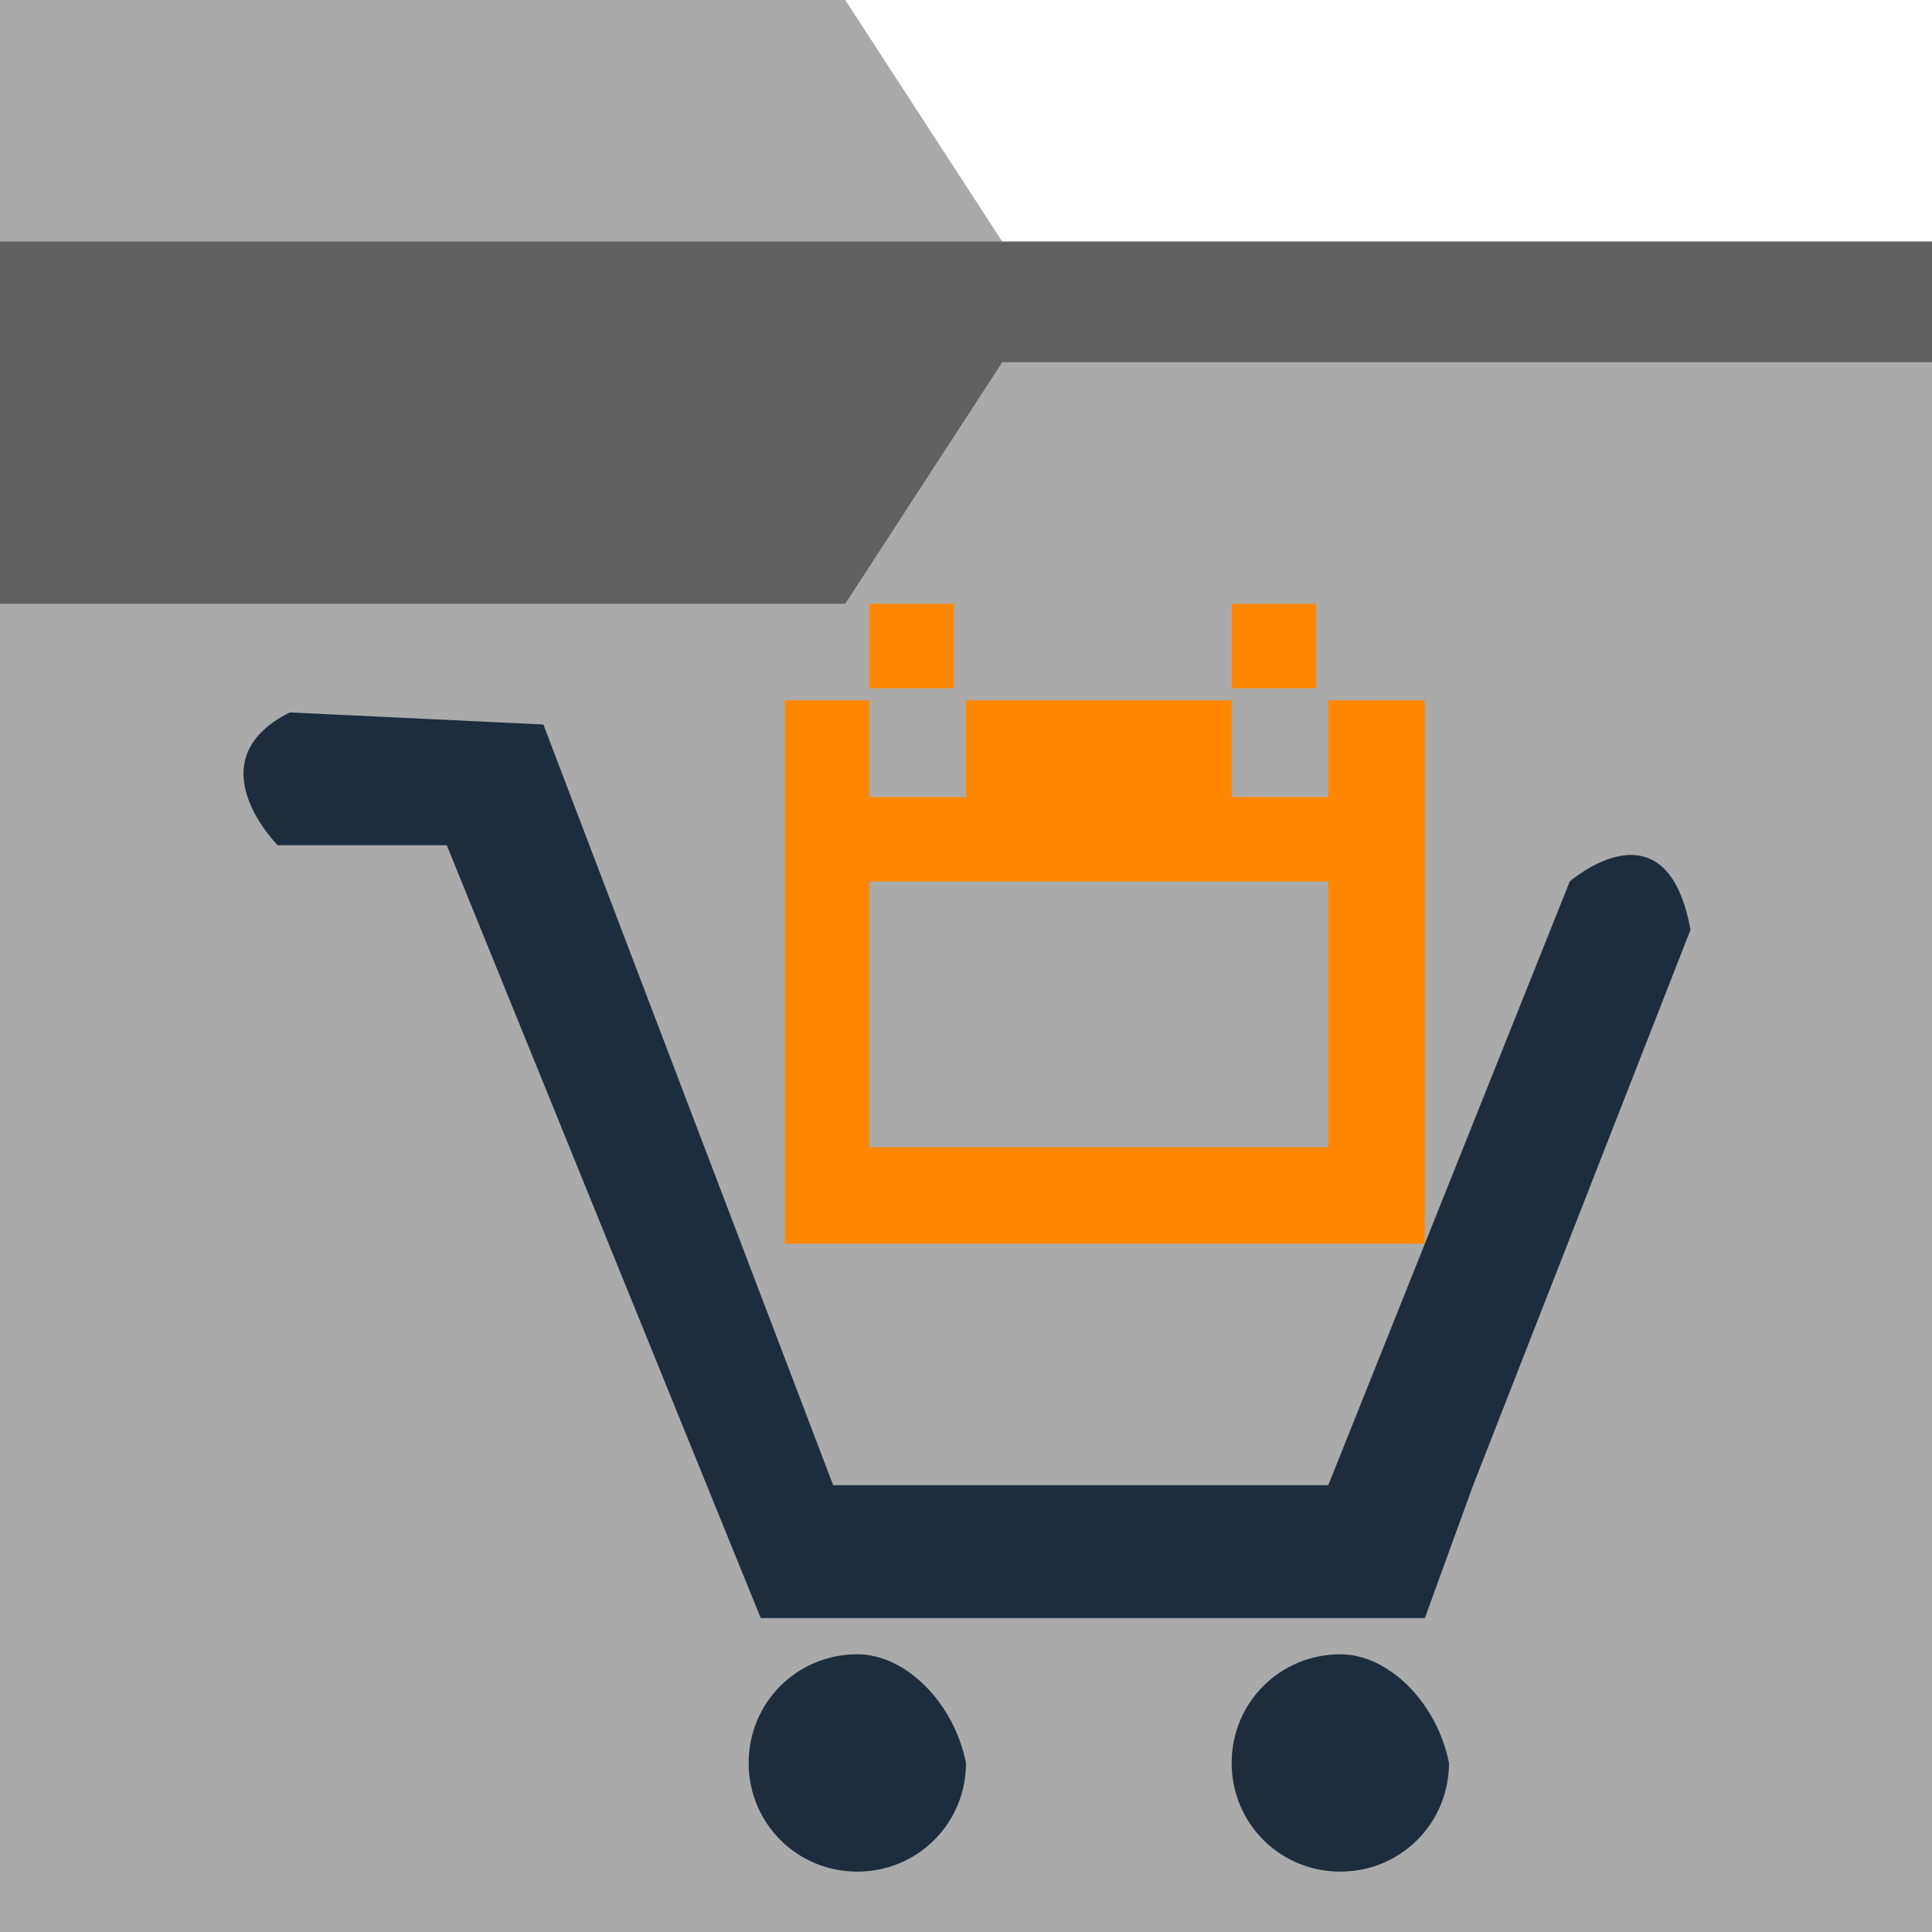
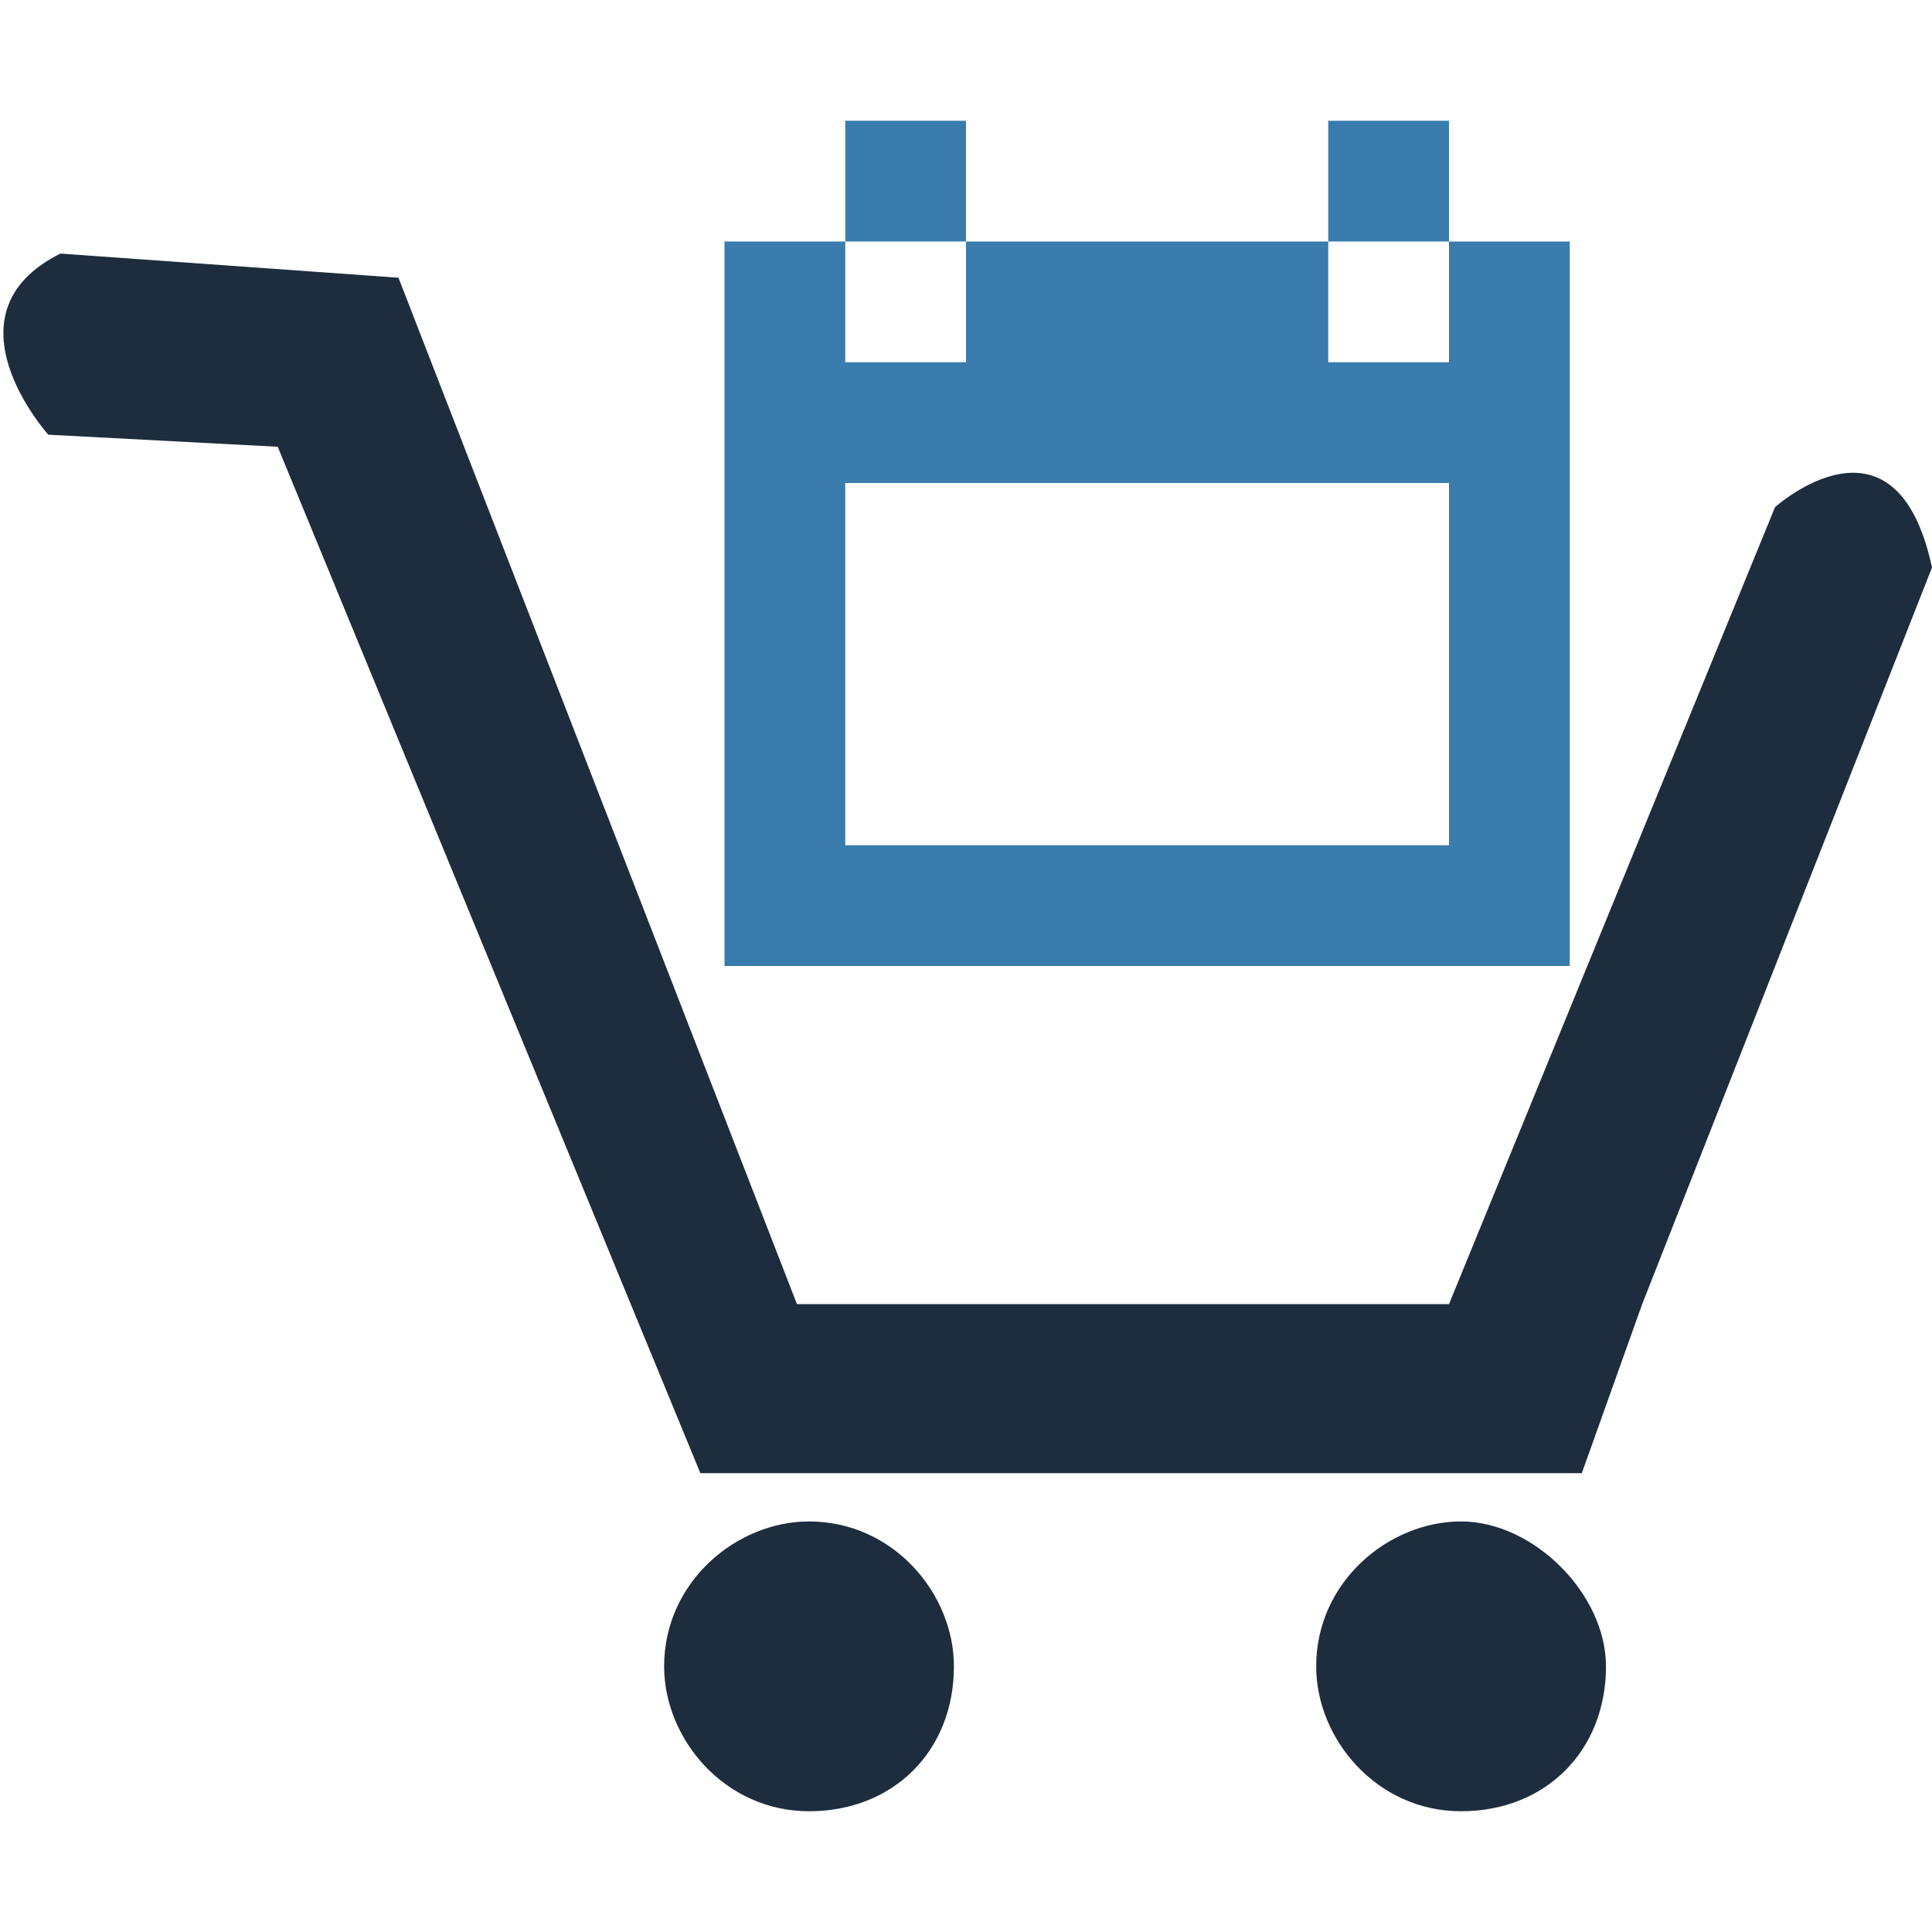
<svg xmlns="http://www.w3.org/2000/svg" version="1.1" id="Layer_1" x="0px" y="0px" viewBox="0 0 16 16" style="enable-background:new 0 0 16 16;" xml:space="preserve">
  <style type="text/css">
- 	.st0{fill:#AAAAAA;}
- 	.st1{opacity:0.43;enable-background:new    ;}
- 	.st2{fill:#1D2D3E;}
- 	.st3{fill:#FF8700;}
+ 	.st0{fill:#1D2D3E;}
+ 	.st1{fill:#3A7CAE;}
</style>
-   <path class="st0" d="M16,2v14H0V0h7l1.3,2H16z" />
-   <path class="st1" d="M16,3H8.3L7,5H0V2h16V3z" />
  <g>
-     <g>
-       <path class="st2" d="M14,7.7c-0.2-1.1-1-0.4-1-0.4l-2,5H6.9L4.5,6L2.4,5.9C1.6,6.3,2.3,7,2.3,7L3.7,7l2.6,6.4h5.5l0.4-1.1L14,7.7z    " />
-       <path class="st2" d="M7.1,13.7c-0.5,0-0.9,0.4-0.9,0.9c0,0.5,0.4,0.9,0.9,0.9s0.9-0.4,0.9-0.9C7.9,14.1,7.5,13.7,7.1,13.7z" />
-       <path class="st2" d="M11.1,13.7c-0.5,0-0.9,0.4-0.9,0.9c0,0.5,0.4,0.9,0.9,0.9s0.9-0.4,0.9-0.9C11.9,14.1,11.5,13.7,11.1,13.7z" />
-     </g>
-     <g>
-       <rect x="10.2" y="5" class="st3" width="0.7" height="0.7" />
-       <rect x="7.2" y="5" class="st3" width="0.7" height="0.7" />
-       <path class="st3" d="M11,5.8v0.8h-0.8V5.8H8v0.8H7.2V5.8H6.5v1.5v2.2v0.8h0.8H11h0.8V9.5V7.3V5.8H11z M11,9.5H7.2V7.3H11V9.5z" />
-     </g>
+     <path class="st0" d="M16,4.7c-0.3-1.4-1.3-0.5-1.3-0.5L12,10.8H6.6L3.3,2.3L0.5,2.1c-1,0.5-0.1,1.5-0.1,1.5l1.9,0.1l3.5,8.5h7.3   l0.5-1.4L16,4.7z" />
+     <path class="st0" d="M6.7,12.6c-0.6,0-1.2,0.5-1.2,1.2c0,0.6,0.5,1.2,1.2,1.2s1.2-0.5,1.2-1.2C7.9,13.2,7.4,12.6,6.7,12.6z" />
+     <path class="st0" d="M12.1,12.6c-0.6,0-1.2,0.5-1.2,1.2c0,0.6,0.5,1.2,1.2,1.2s1.2-0.5,1.2-1.2C13.3,13.2,12.7,12.6,12.1,12.6z" />
+   </g>
+   <g>
+     <rect x="11" y="1" class="st1" width="1" height="1" />
+     <rect x="7" y="1" class="st1" width="1" height="1" />
+     <path class="st1" d="M12,2v1h-1V2H8v1H7V2H6v2v3v1h1h5h1V7V4V2H12z M12,7H7V4h5V7z" />
  </g>
</svg>
